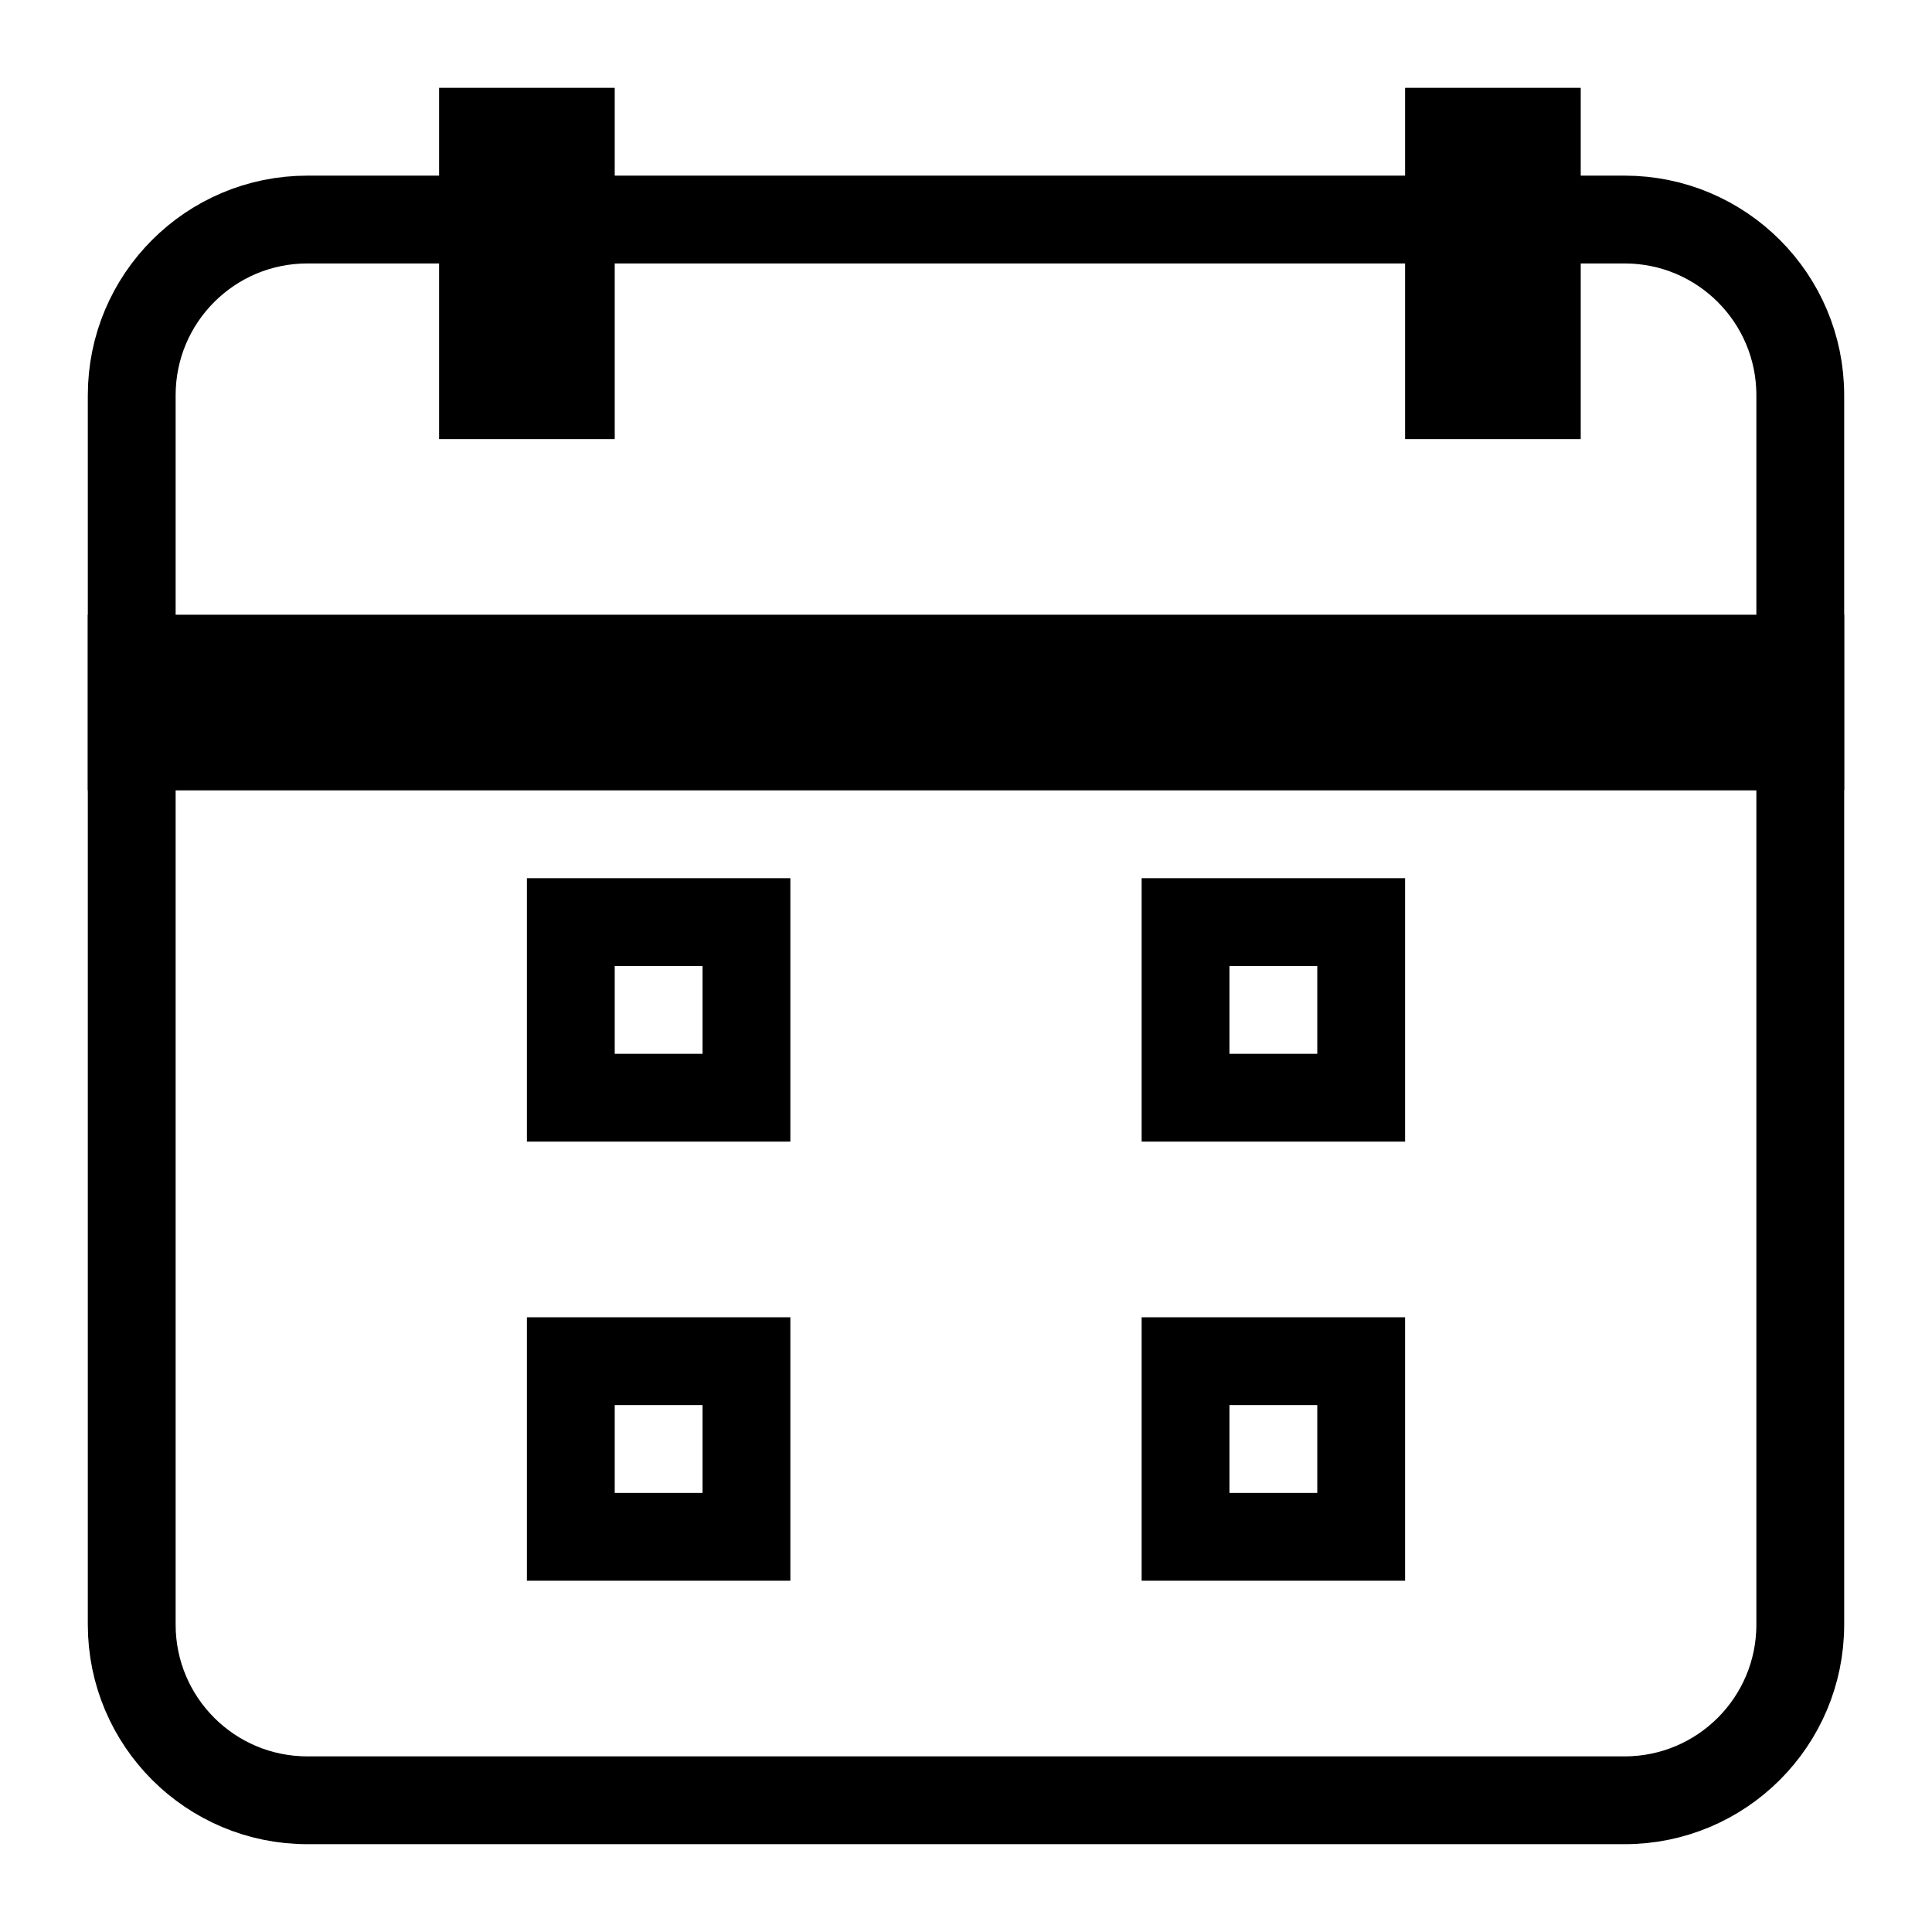
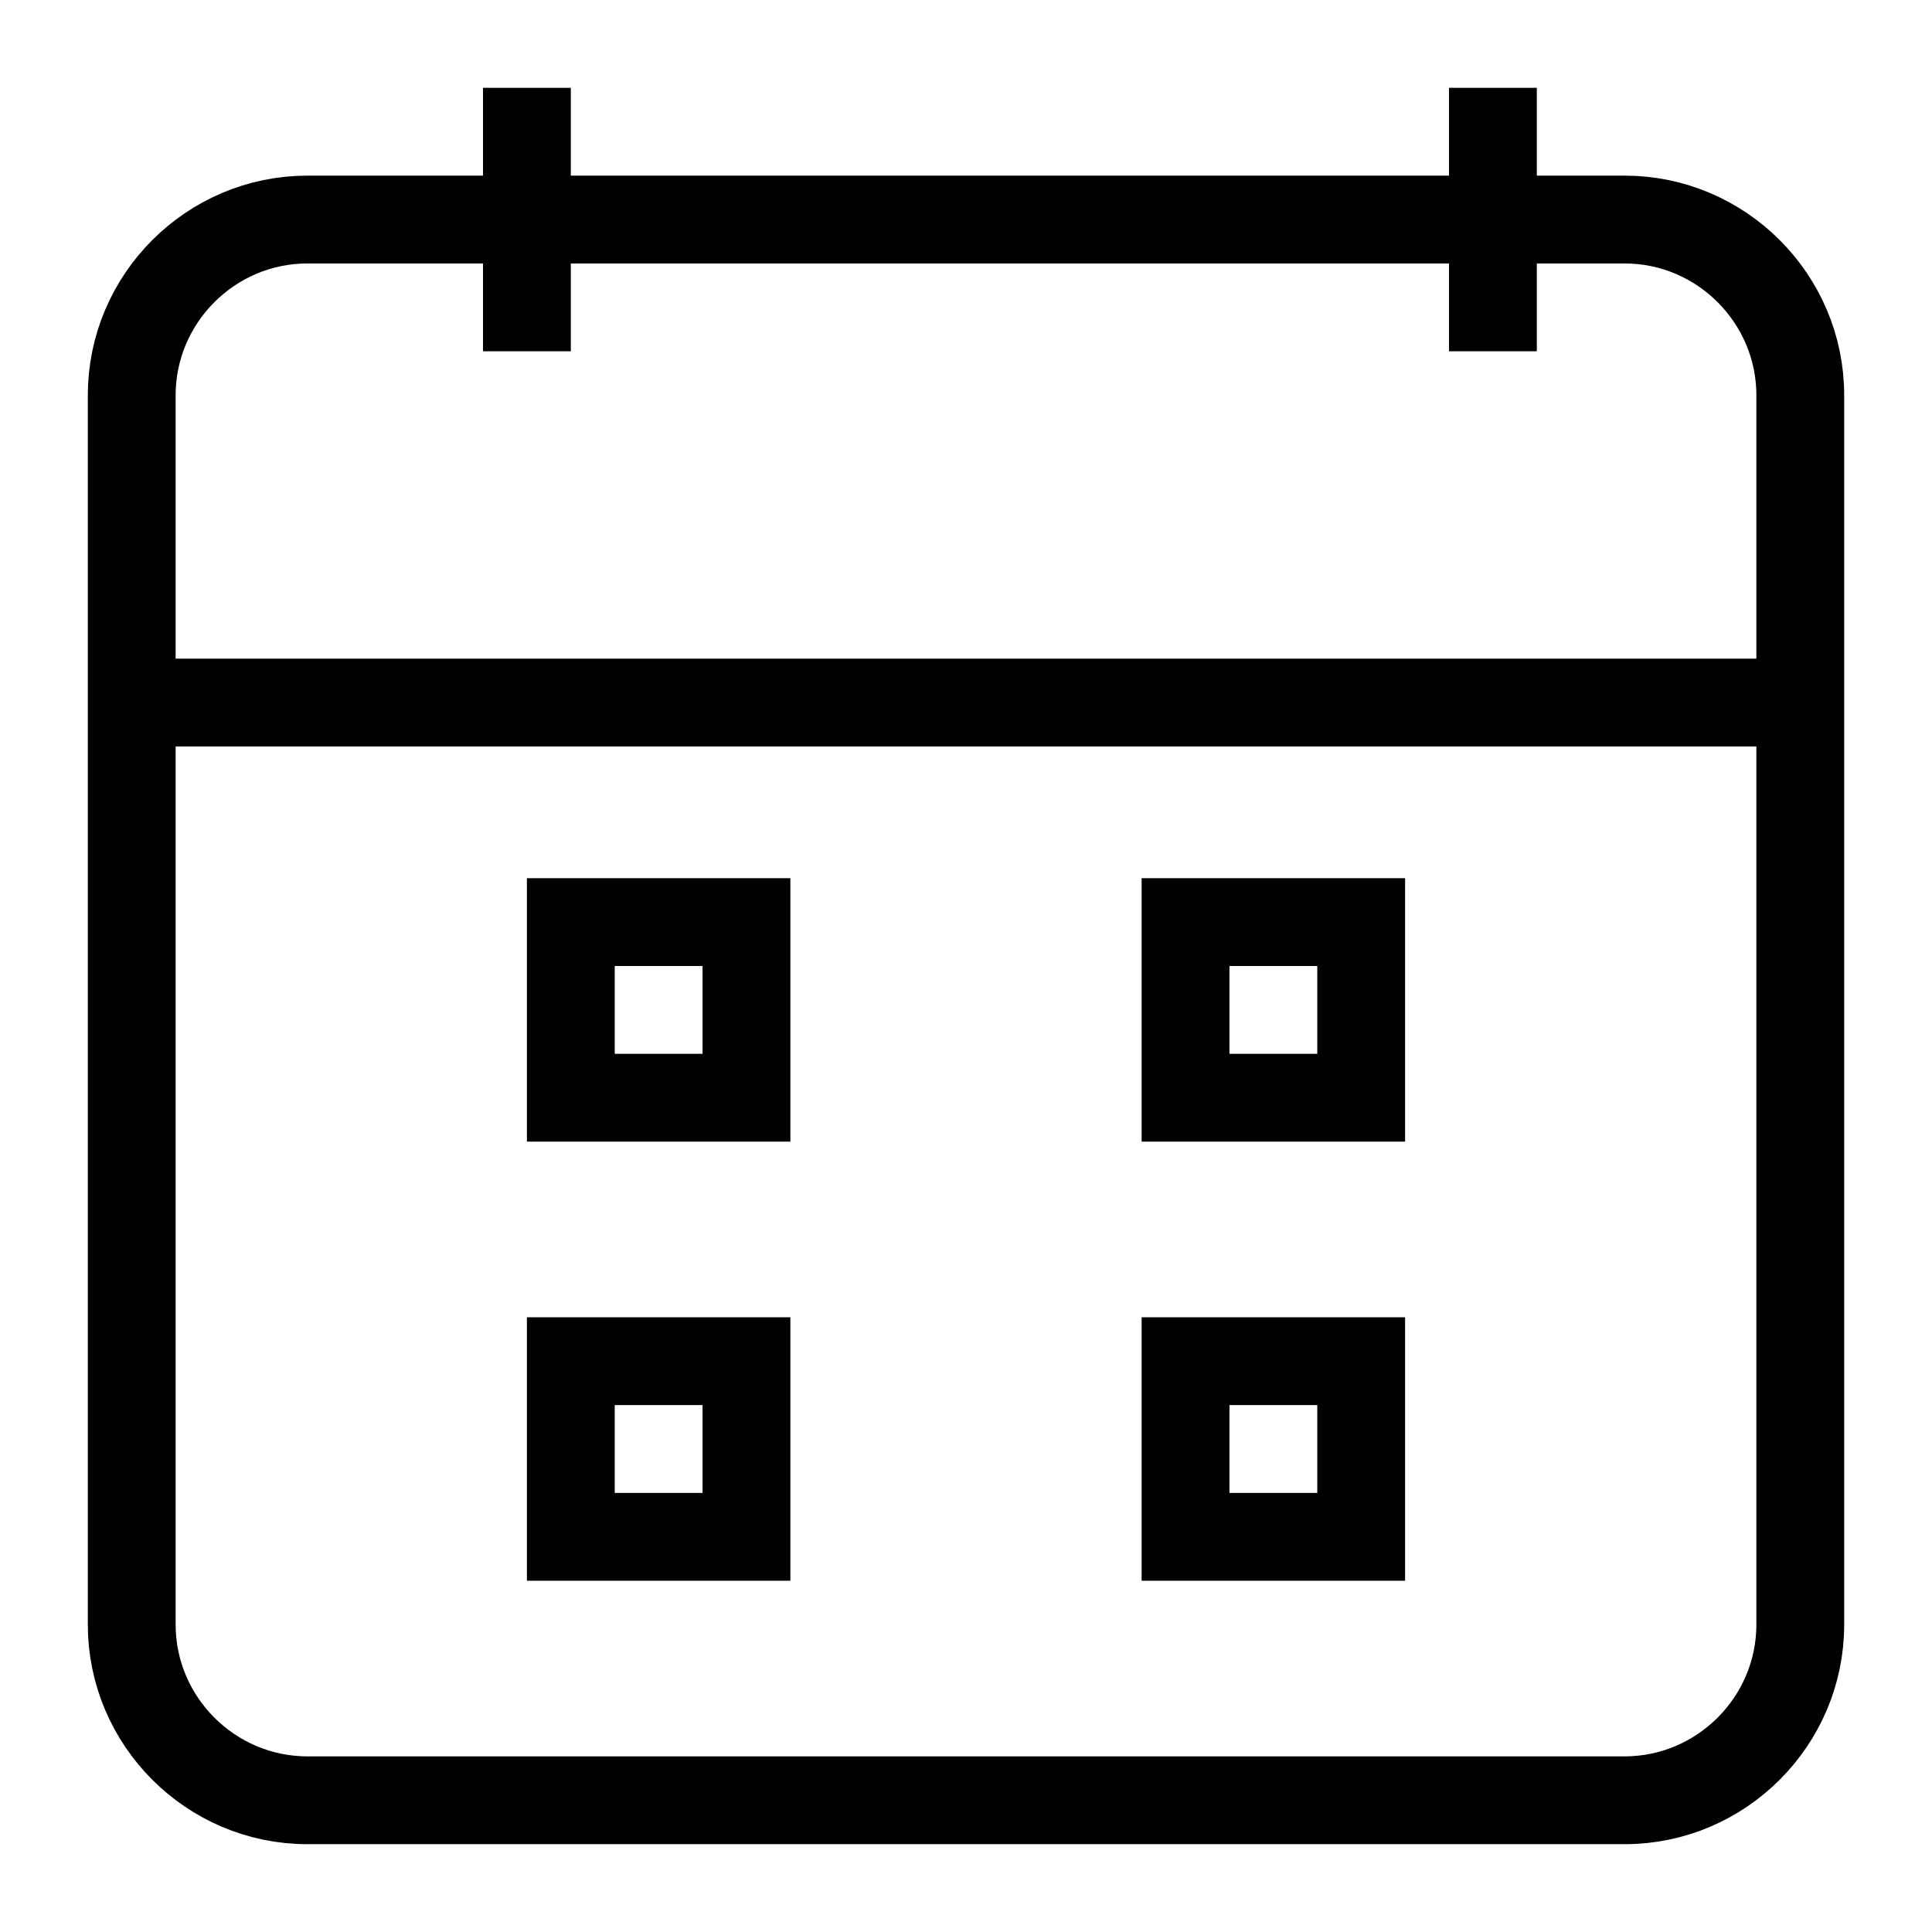
- <svg xmlns="http://www.w3.org/2000/svg" width="22px" height="22px" viewBox="0 0 22 22" version="1.1">
-   <g id="ico_calendar" stroke="none" stroke-width="1" fill="none" fill-rule="evenodd">
-     <g id="Group-2" transform="translate(1, 1)" stroke="#000000">
-       <rect id="Rectangle" x="5.5" y="9.5" width="2" height="2" />
-       <rect id="Rectangle-Copy-4" x="5.5" y="14.5" width="2" height="2" />
-       <rect id="Rectangle-Copy-3" x="12.5" y="9.5" width="2" height="2" />
-       <rect id="Rectangle-Copy-5" x="12.5" y="14.5" width="2" height="2" />
-       <rect id="Rectangle" x="0.5" y="1.5" width="19" height="18" rx="2" />
-       <rect id="Rectangle" x="0.5" y="6.5" width="19" height="1" />
-       <rect id="Rectangle-Copy" x="4.5" y="0.5" width="1" height="3" />
-       <rect id="Rectangle-Copy-2" x="15.5" y="0.5" width="1" height="3" />
+ <svg xmlns="http://www.w3.org/2000/svg" version="1.1" id="Layer_1" x="0px" y="0px" viewBox="0 0 22 22" style="enable-background:new 0 0 22 22;" xml:space="preserve">
+   <style type="text/css">
+ 	.st0{fill:none;stroke:#000000;}
+ </style>
+   <g id="ico_calendar">
+     <g id="Group-2" transform="translate(1, 1)">
+       <rect id="Rectangle" x="5.5" y="9.5" class="st0" width="2" height="2" />
+       <rect id="Rectangle-Copy-4" x="5.5" y="14.5" class="st0" width="2" height="2" />
+       <rect id="Rectangle-Copy-3" x="12.5" y="9.5" class="st0" width="2" height="2" />
+       <rect id="Rectangle-Copy-5" x="12.5" y="14.5" class="st0" width="2" height="2" />
+       <path id="Rectangle_00000178196977510496986250000006718146613875055244_" class="st0" d="M2.5,1.5h15c1.1,0,2,0.9,2,2v14    c0,1.1-0.9,2-2,2h-15c-1.1,0-2-0.9-2-2v-14C0.5,2.4,1.4,1.5,2.5,1.5z" />
+       <rect id="Rectangle_00000152222512761517663780000004781329164697942706_" x="0.5" y="6.5" width="19" height="1" />
+       <rect id="Rectangle-Copy" x="4.5" y="0" width="1" height="3" />
+       <rect id="Rectangle-Copy-2" x="15.5" width="1" height="3" />
    </g>
  </g>
</svg>
